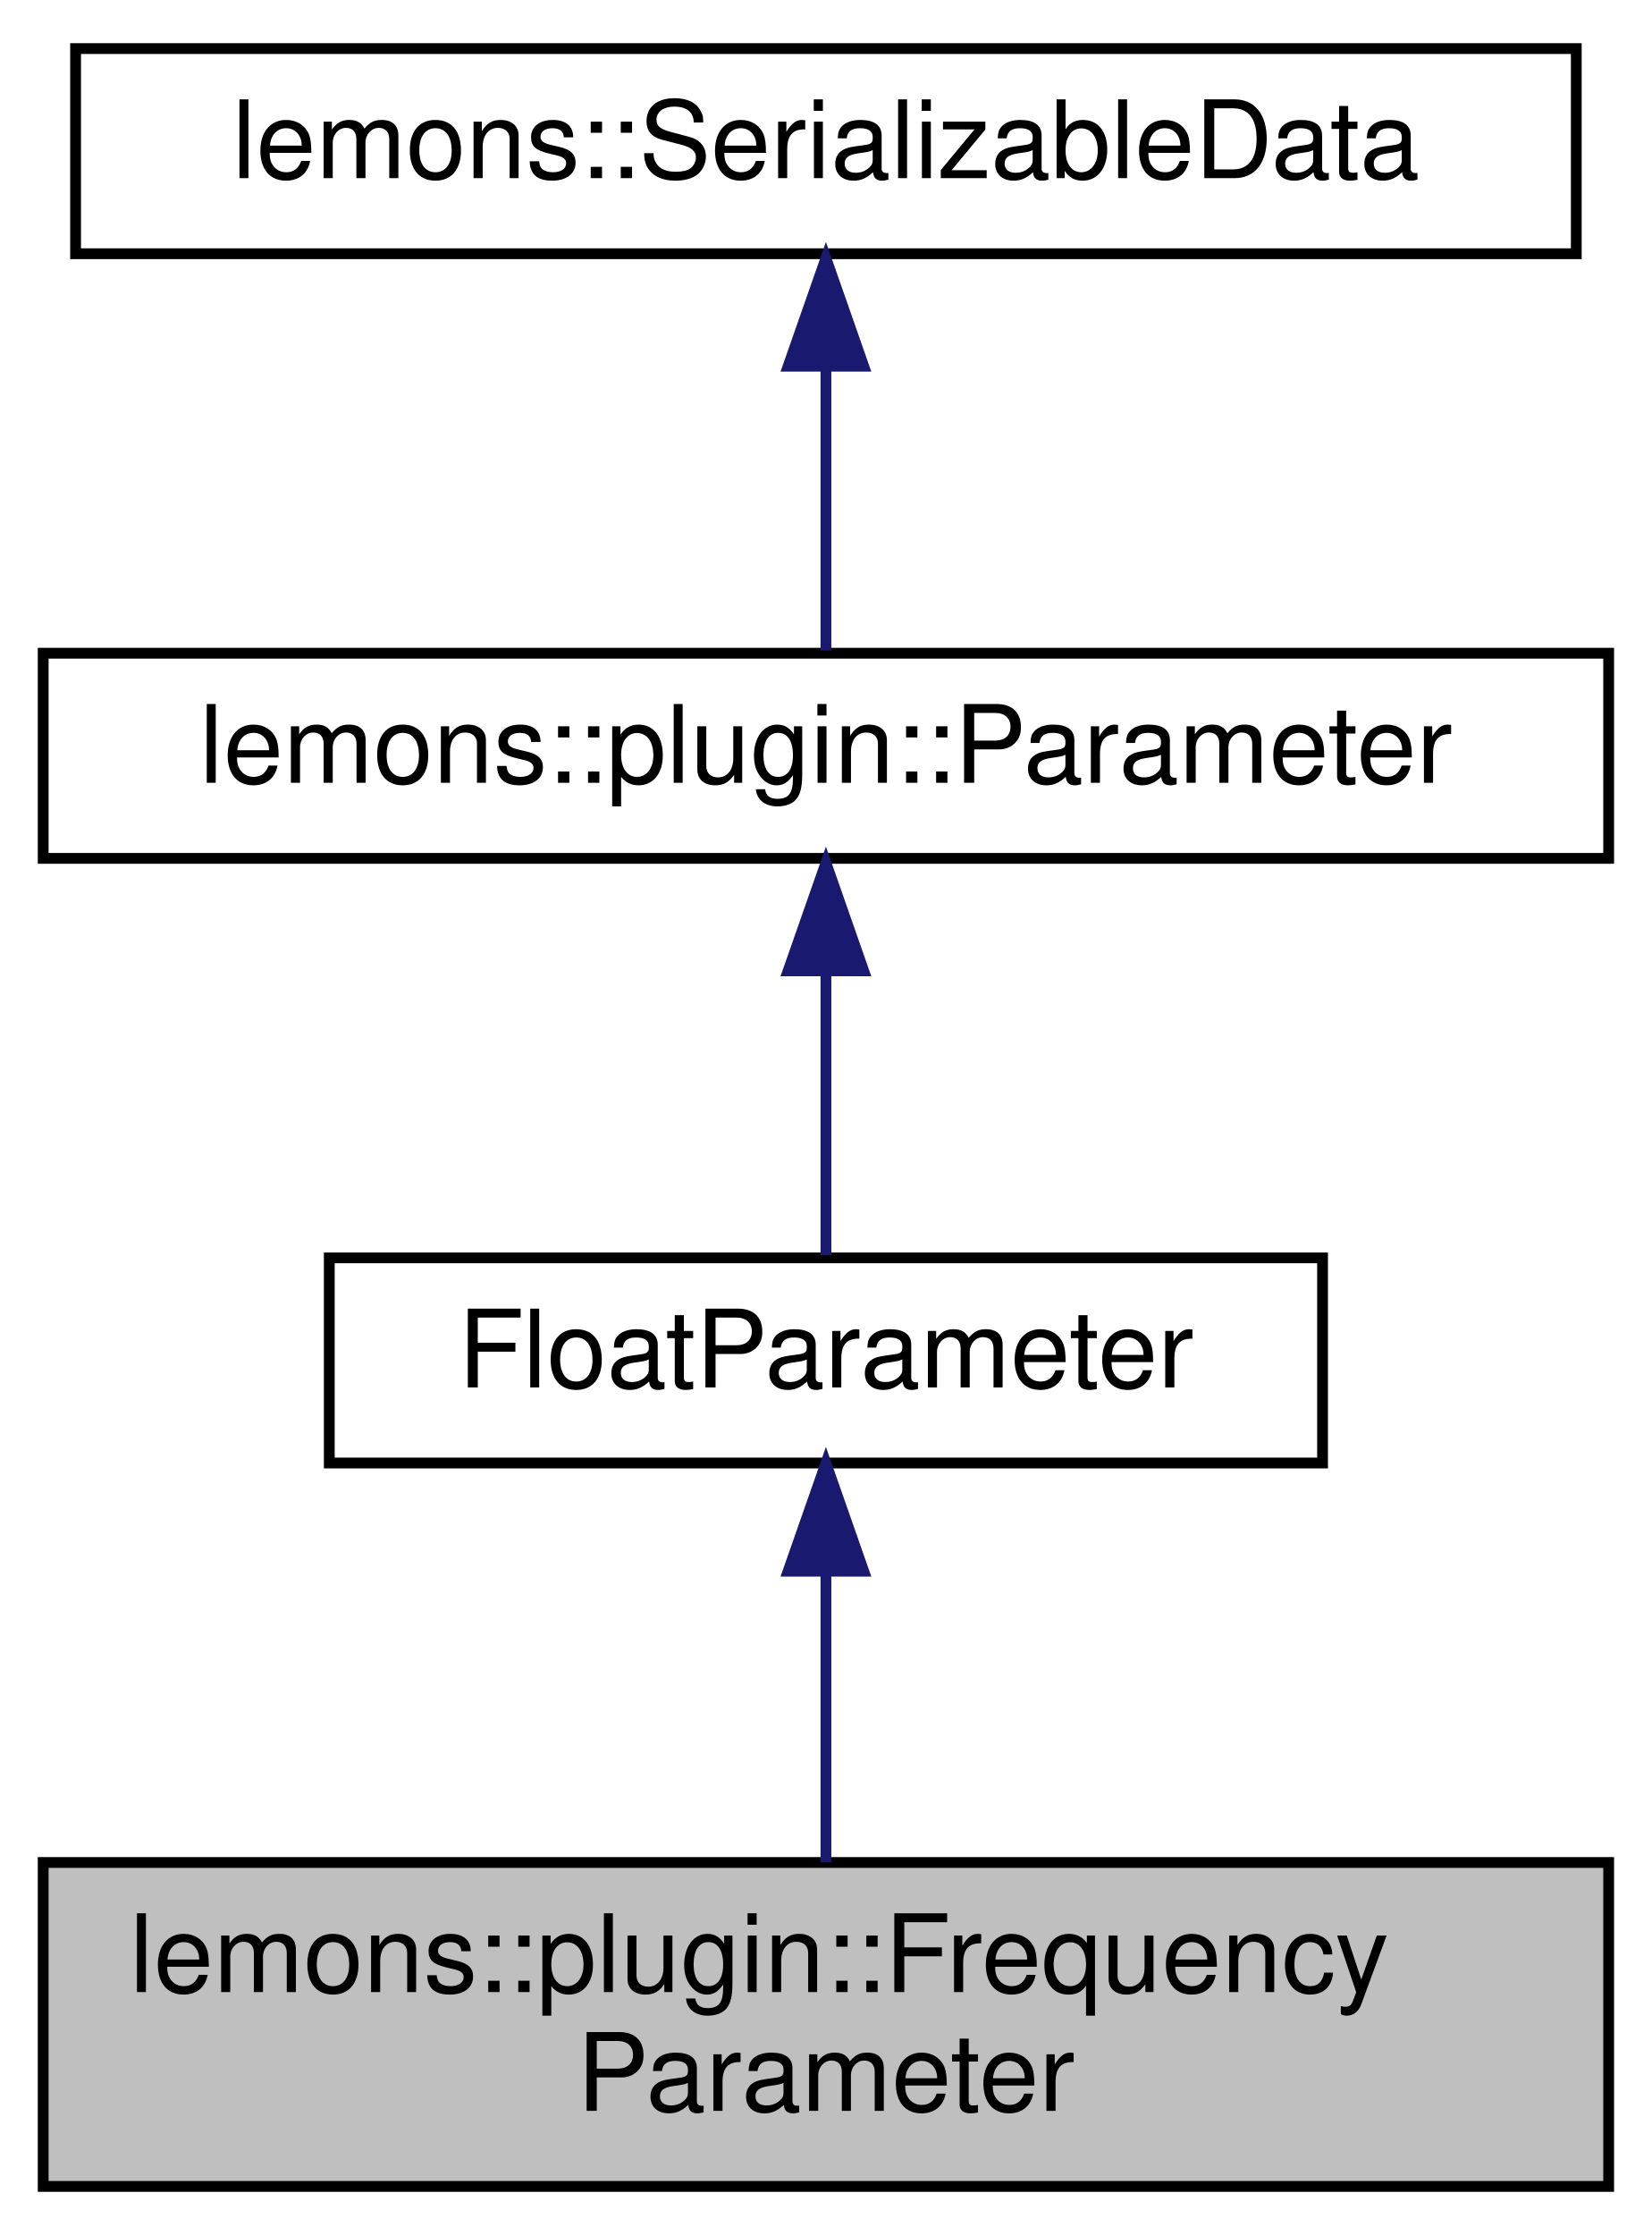
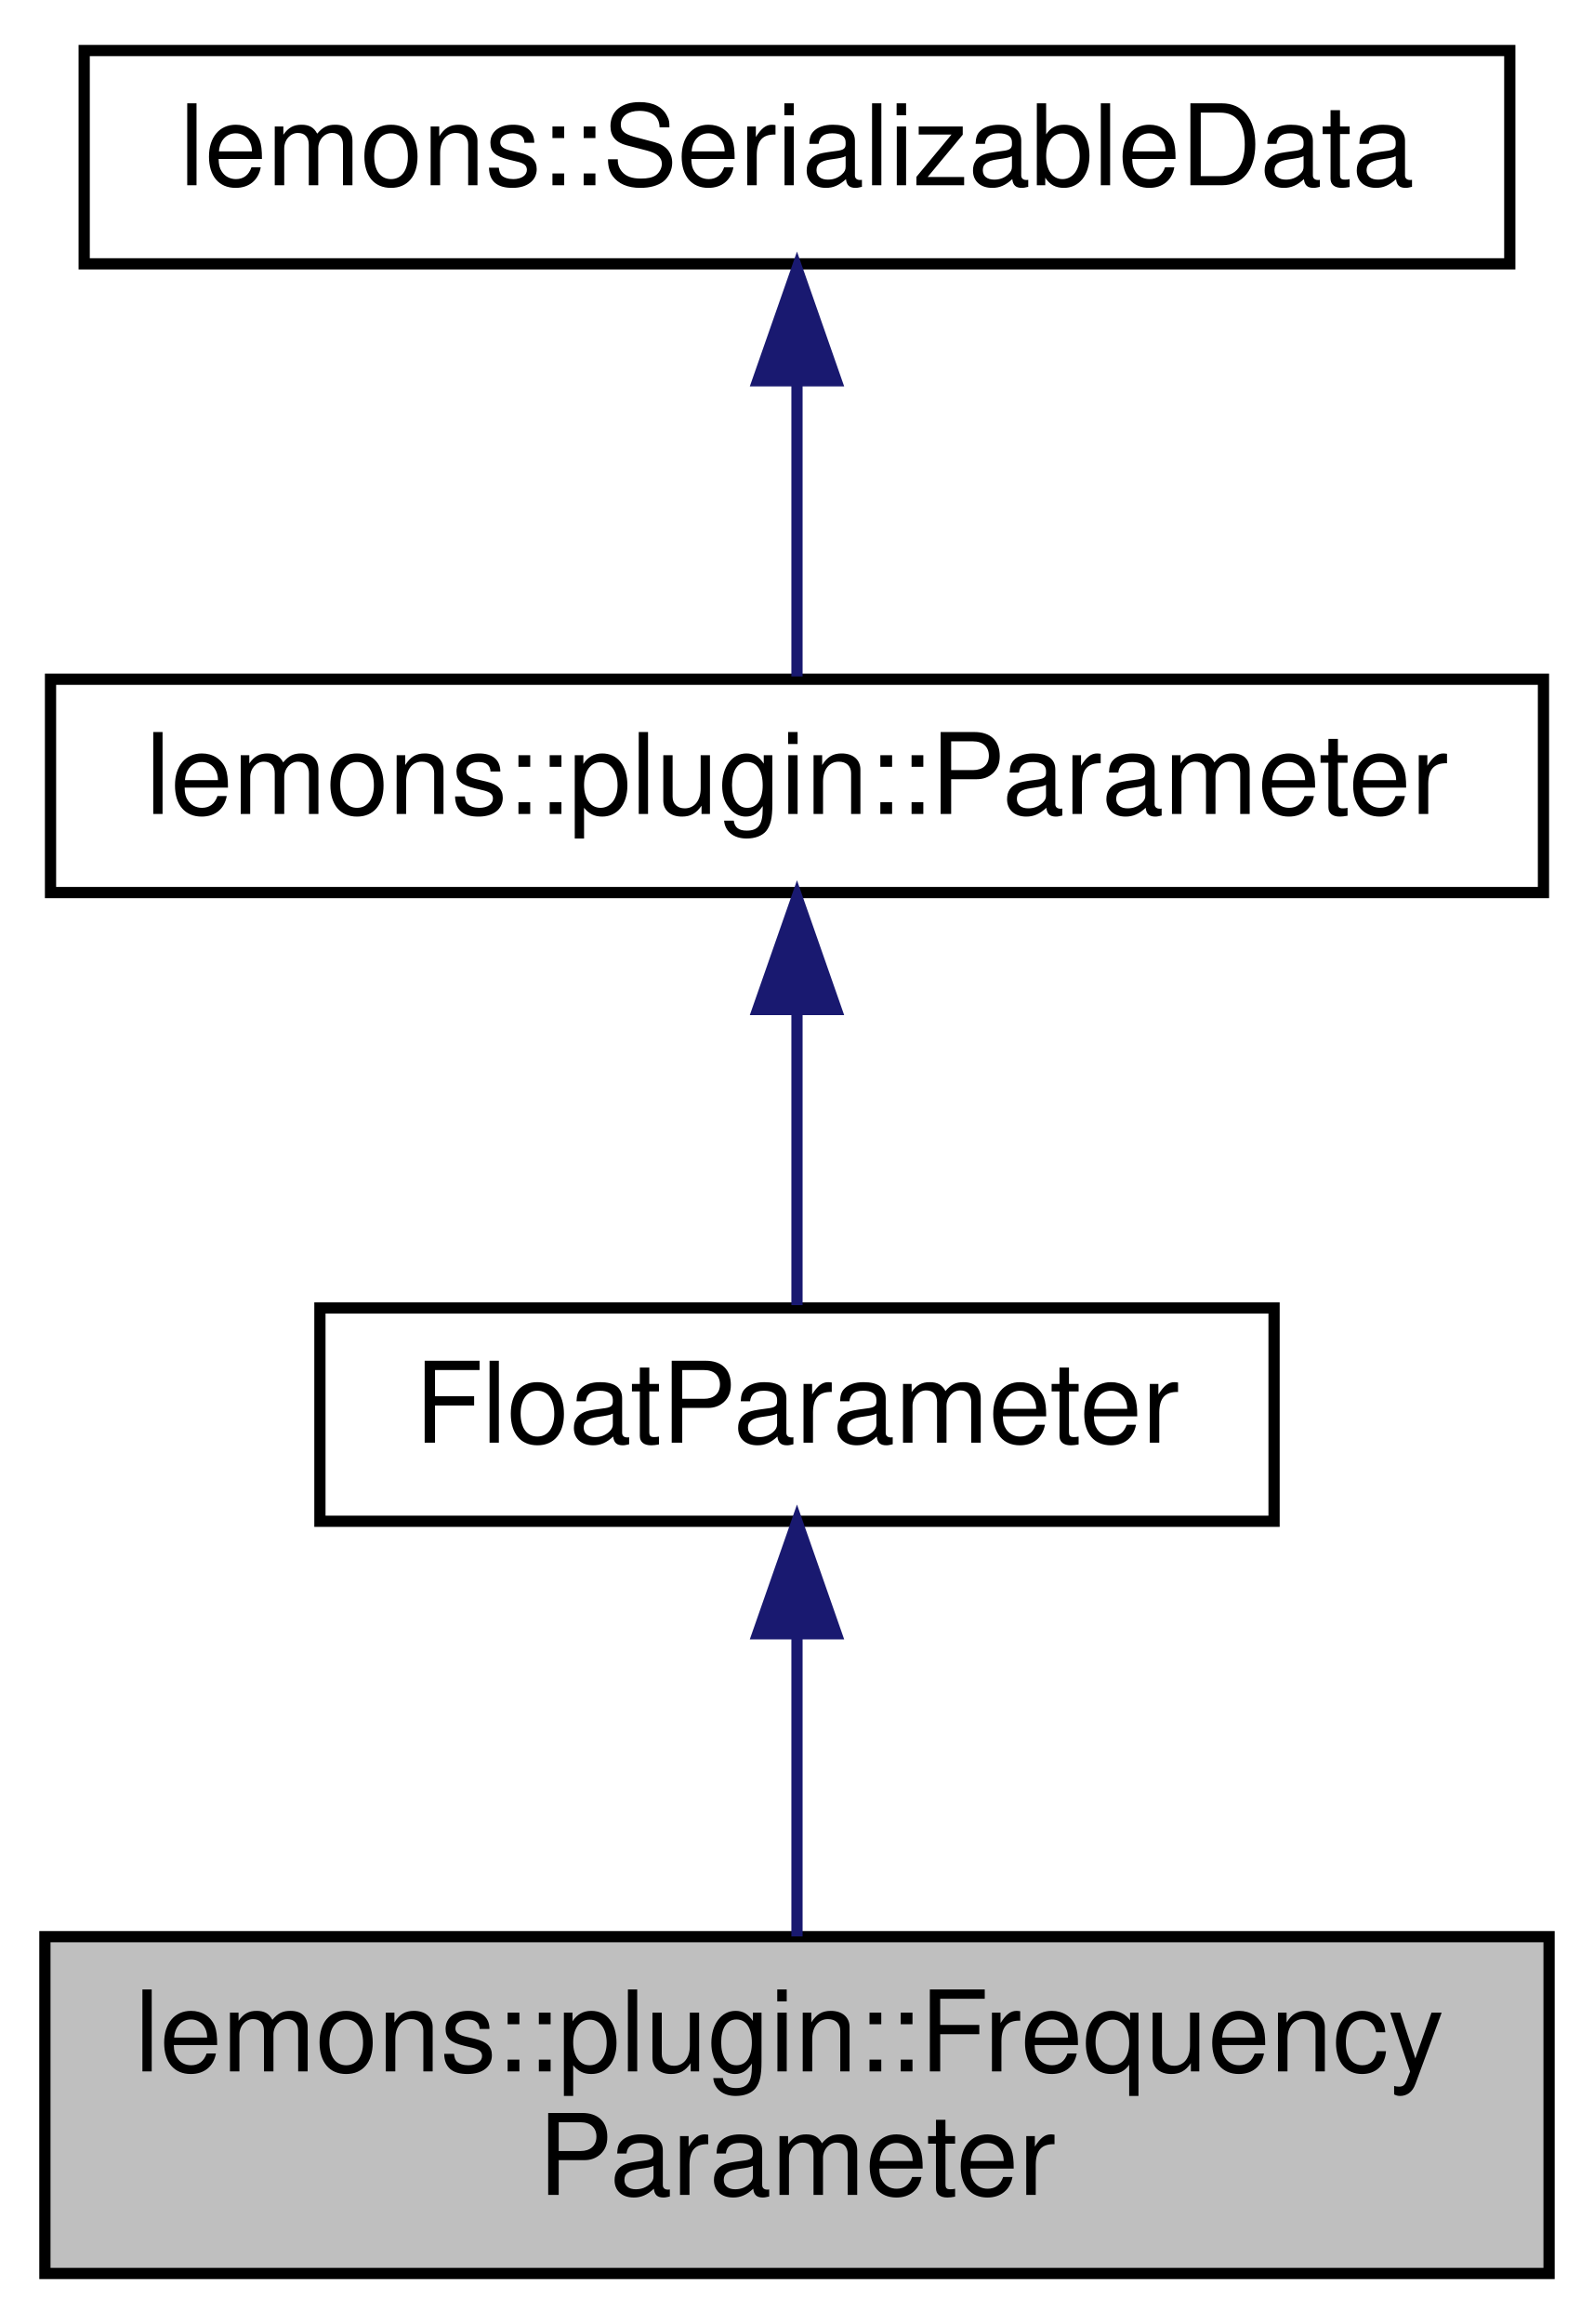
- <svg xmlns="http://www.w3.org/2000/svg" xmlns:xlink="http://www.w3.org/1999/xlink" width="153pt" height="207pt" viewBox="0.00 0.00 153.00 207.00">
+ <svg xmlns="http://www.w3.org/2000/svg" xmlns:xlink="http://www.w3.org/1999/xlink" width="142pt" height="207pt" viewBox="0.00 0.00 142.00 207.00">
  <g id="graph0" class="graph" transform="scale(1 1) rotate(0) translate(4 203)">
    <g id="node1" class="node">
      <g id="a_node1">
        <a xlink:title="A parameter that represents a frequency in Hz.">
-           <polygon fill="#bfbfbf" stroke="black" points="0,-0.5 0,-30.5 145,-30.5 145,-0.5 0,-0.5" />
+           <polygon fill="#bfbfbf" stroke="black" points="0,-0.5 0,-30.5 134,-30.5 134,-0.5 0,-0.5" />
          <text text-anchor="start" x="8" y="-18.5" font-family="Helvetica,sans-Serif" font-size="10.00">lemons::plugin::Frequency</text>
-           <text text-anchor="middle" x="72.5" y="-7.5" font-family="Helvetica,sans-Serif" font-size="10.00">Parameter</text>
+           <text text-anchor="middle" x="67" y="-7.5" font-family="Helvetica,sans-Serif" font-size="10.00">Parameter</text>
        </a>
      </g>
    </g>
    <g id="node2" class="node">
      <g id="a_node2">
        <a xlink:href="classlemons_1_1plugin_1_1TypedParameter.html" target="_top" xlink:title="A parameter that can be stored as a type other than a float, but still inherits from my Parameter bas...">
-           <polygon fill="none" stroke="black" points="26.5,-67.5 26.5,-86.5 118.5,-86.5 118.5,-67.5 26.5,-67.5" />
-           <text text-anchor="middle" x="72.5" y="-74.5" font-family="Helvetica,sans-Serif" font-size="10.00">FloatParameter</text>
+           <polygon fill="none" stroke="black" points="24.5,-67.5 24.5,-86.5 109.5,-86.5 109.5,-67.5 24.5,-67.5" />
+           <text text-anchor="middle" x="67" y="-74.5" font-family="Helvetica,sans-Serif" font-size="10.00">FloatParameter</text>
        </a>
      </g>
    </g>
    <g id="edge1" class="edge">
-       <path fill="none" stroke="midnightblue" d="M72.5,-57.23C72.5,-48.59 72.5,-38.5 72.5,-30.52" />
-       <polygon fill="midnightblue" stroke="midnightblue" points="69,-57.48 72.5,-67.48 76,-57.48 69,-57.48" />
+       <path fill="none" stroke="midnightblue" d="M67,-57.23C67,-48.59 67,-38.5 67,-30.52" />
+       <polygon fill="midnightblue" stroke="midnightblue" points="63.5,-57.48 67,-67.48 70.5,-57.48 63.5,-57.48" />
    </g>
    <g id="node3" class="node">
      <g id="a_node3">
        <a xlink:href="classlemons_1_1plugin_1_1Parameter.html" target="_top" xlink:title="A plugin parameter class that allows you to use my Serializing API, and has a few other cool bells an...">
-           <polygon fill="none" stroke="black" points="0,-123.5 0,-142.5 145,-142.5 145,-123.5 0,-123.5" />
-           <text text-anchor="middle" x="72.5" y="-130.5" font-family="Helvetica,sans-Serif" font-size="10.00">lemons::plugin::Parameter</text>
+           <polygon fill="none" stroke="black" points="0.5,-123.5 0.5,-142.5 133.5,-142.5 133.5,-123.5 0.5,-123.5" />
+           <text text-anchor="middle" x="67" y="-130.5" font-family="Helvetica,sans-Serif" font-size="10.00">lemons::plugin::Parameter</text>
        </a>
      </g>
    </g>
    <g id="edge2" class="edge">
-       <path fill="none" stroke="midnightblue" d="M72.5,-112.8C72.5,-103.91 72.5,-93.78 72.5,-86.75" />
-       <polygon fill="midnightblue" stroke="midnightblue" points="69,-113.08 72.5,-123.08 76,-113.08 69,-113.08" />
+       <path fill="none" stroke="midnightblue" d="M67,-112.8C67,-103.91 67,-93.78 67,-86.75" />
+       <polygon fill="midnightblue" stroke="midnightblue" points="63.5,-113.08 67,-123.08 70.5,-113.08 63.5,-113.08" />
    </g>
    <g id="node4" class="node">
      <g id="a_node4">
        <a xlink:href="structlemons_1_1SerializableData.html" target="_top" xlink:title="Base class for any C++ object that needs to be serialized to binary and back.">
-           <polygon fill="none" stroke="black" points="3,-179.5 3,-198.5 142,-198.5 142,-179.5 3,-179.5" />
-           <text text-anchor="middle" x="72.5" y="-186.5" font-family="Helvetica,sans-Serif" font-size="10.00">lemons::SerializableData</text>
+           <polygon fill="none" stroke="black" points="3.5,-179.5 3.5,-198.5 130.5,-198.5 130.5,-179.5 3.5,-179.5" />
+           <text text-anchor="middle" x="67" y="-186.5" font-family="Helvetica,sans-Serif" font-size="10.00">lemons::SerializableData</text>
        </a>
      </g>
    </g>
    <g id="edge3" class="edge">
-       <path fill="none" stroke="midnightblue" d="M72.5,-168.8C72.5,-159.91 72.5,-149.78 72.5,-142.75" />
-       <polygon fill="midnightblue" stroke="midnightblue" points="69,-169.08 72.5,-179.08 76,-169.08 69,-169.08" />
+       <path fill="none" stroke="midnightblue" d="M67,-168.8C67,-159.91 67,-149.78 67,-142.75" />
+       <polygon fill="midnightblue" stroke="midnightblue" points="63.5,-169.08 67,-179.08 70.5,-169.08 63.5,-169.08" />
    </g>
  </g>
</svg>
